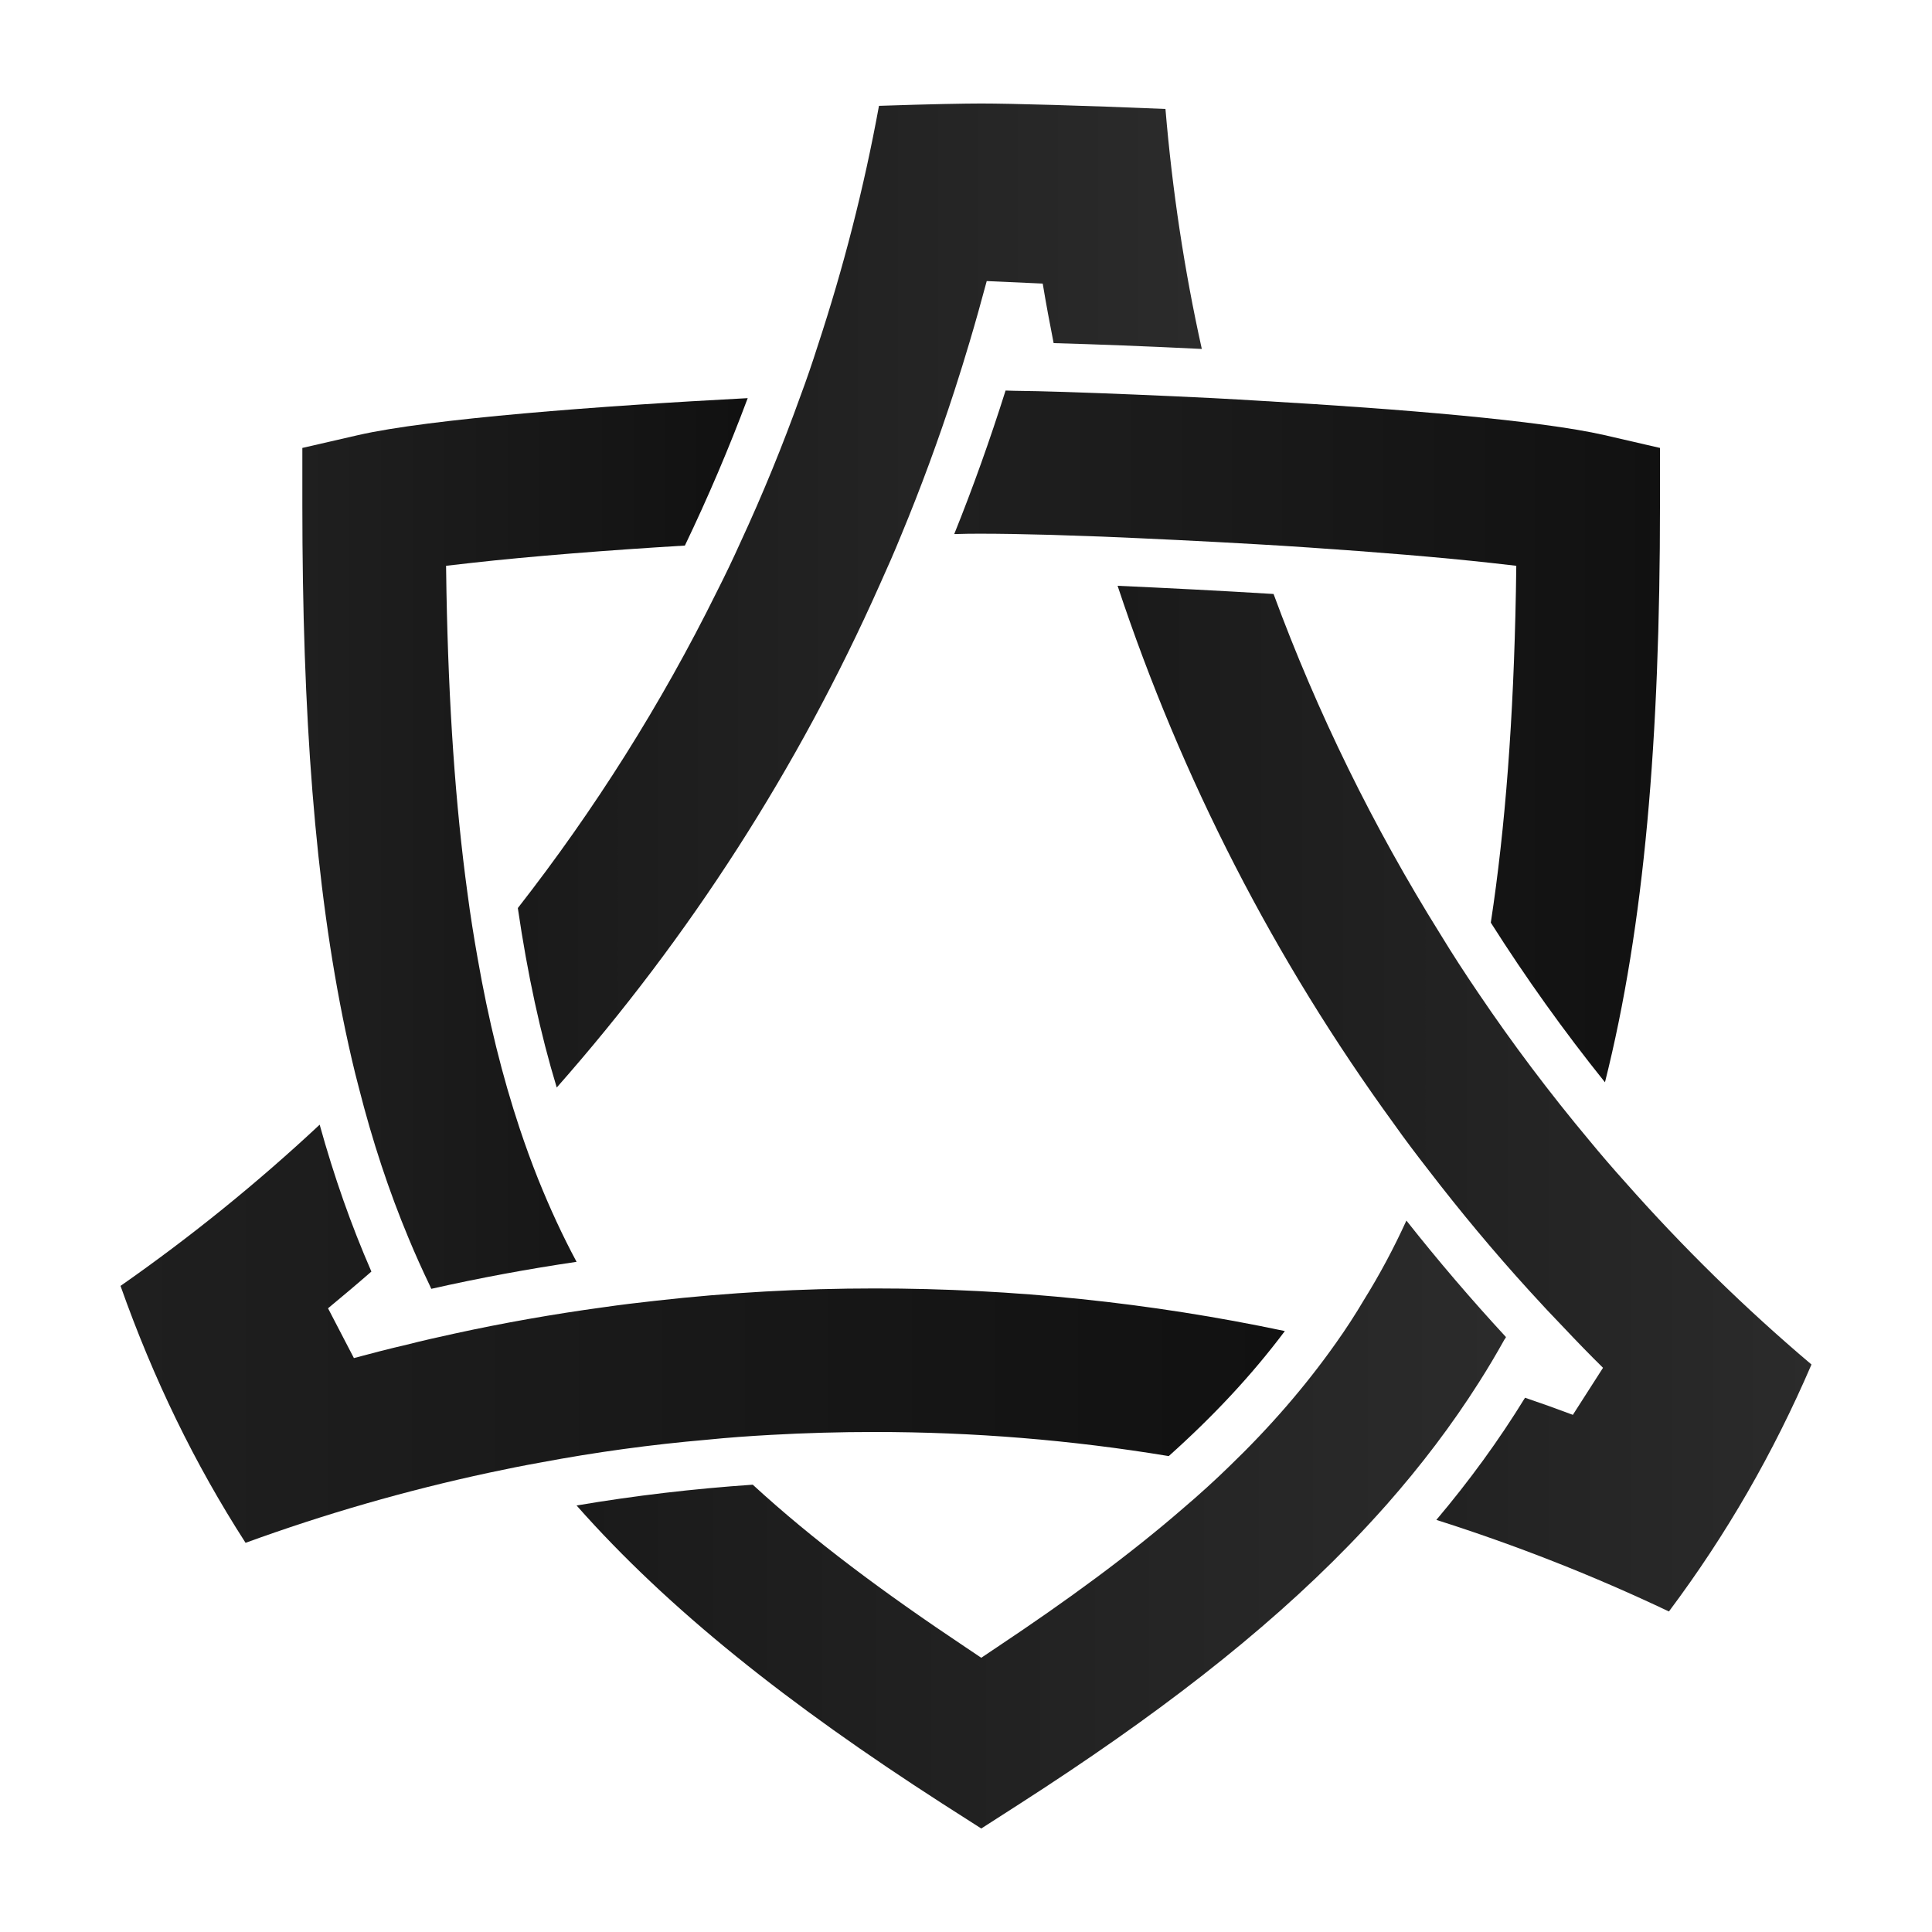
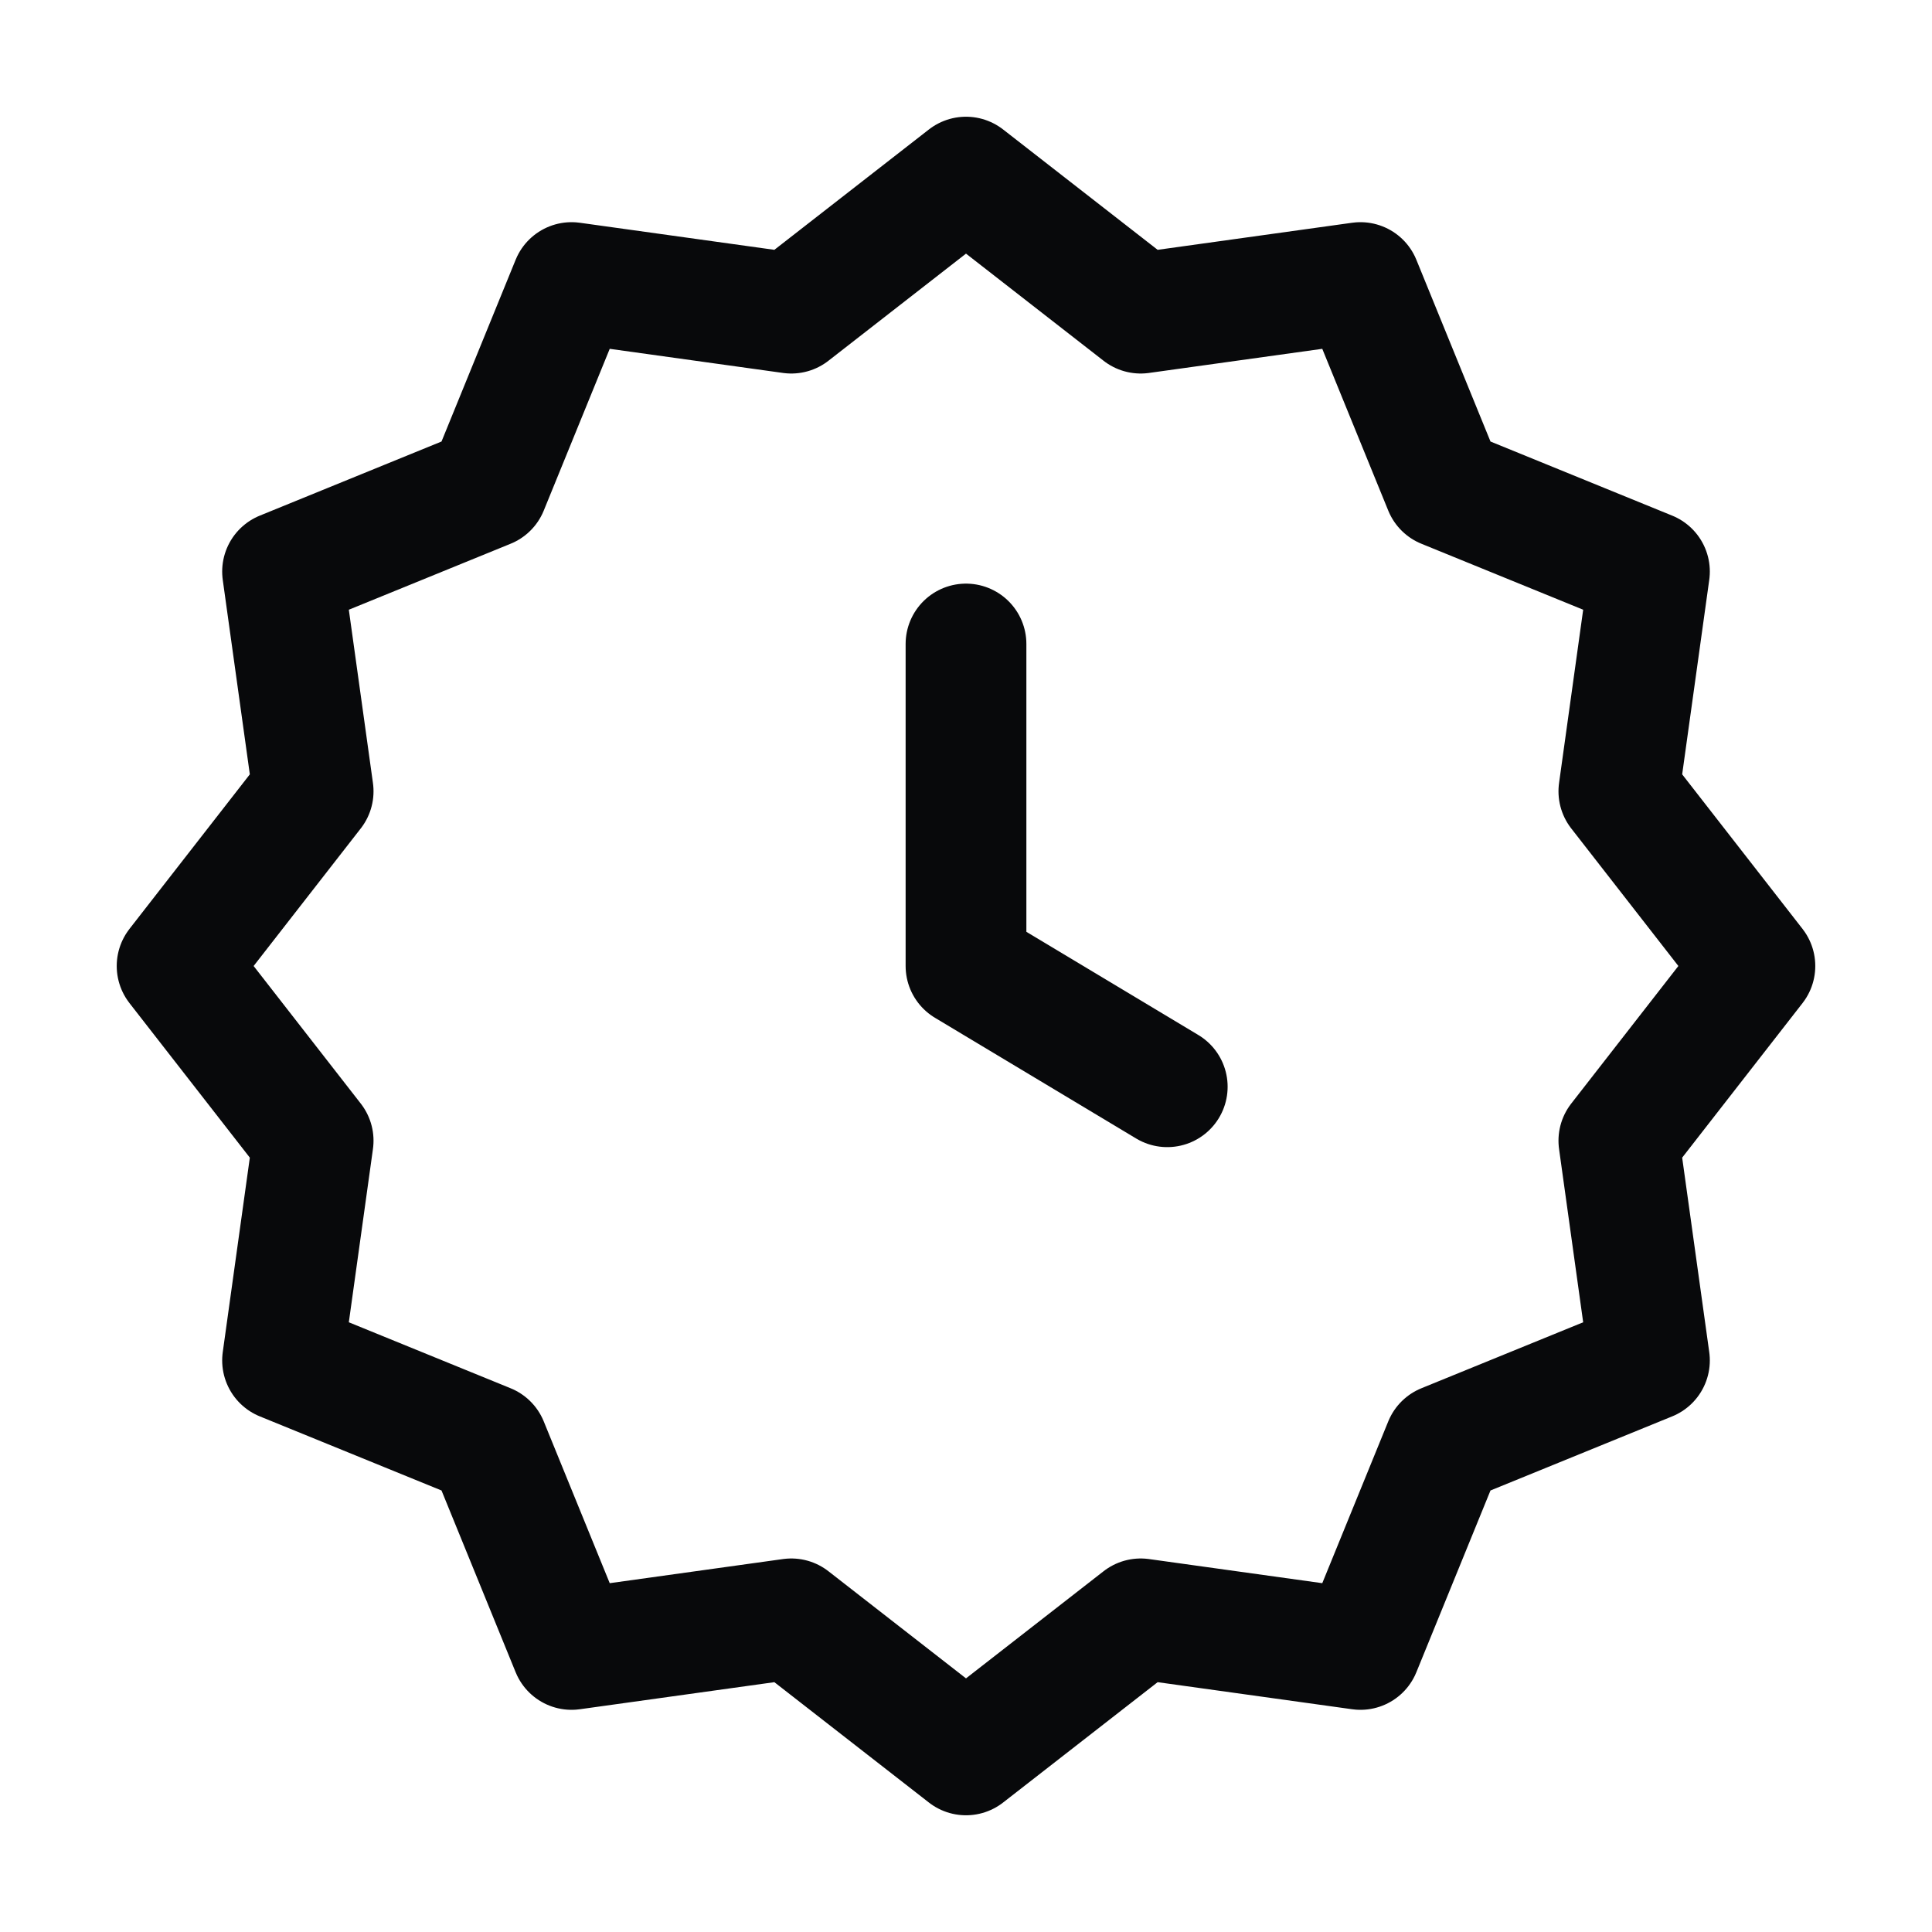
- <svg xmlns="http://www.w3.org/2000/svg" version="1.1" width="64" height="64" viewBox="356.822 256.538 464.864 464.864" xml:space="preserve">
-   <defs>
- </defs>
-   <g transform="matrix(1 0 0 1 640 512)" id="background-logo">
-     <rect style="stroke: none; stroke-width: 0; stroke-dasharray: none; stroke-linecap: butt; stroke-dashoffset: 0; stroke-linejoin: miter; stroke-miterlimit: 4; fill: rgb(255,255,255); fill-opacity: 0; fill-rule: nonzero; opacity: 1;" paint-order="stroke" x="-640" y="-512" rx="0" ry="0" width="1280" height="1024" />
-   </g>
-   <g transform="matrix(1.819704 0 0 1.819704 589.254 488.9697)" id="logo-logo">
-     <g style="" paint-order="stroke">
-       <g transform="matrix(1.167892 0 0 -1.167892 -58.30817 -16.19924)">
-         <linearGradient id="SVGID_25_2903" gradientUnits="userSpaceOnUse" gradientTransform="matrix(1 0 0 1 86.497 92.27)" x1="0" y1="0" x2="50" y2="0">
-           <stop offset="0%" style="stop-color:rgb(31,31,31);stop-opacity: 1" />
-           <stop offset="100%" style="stop-color:rgb(17,17,17);stop-opacity: 1" />
-         </linearGradient>
-         <path style="stroke: none; stroke-width: 1; stroke-dasharray: none; stroke-linecap: butt; stroke-dashoffset: 0; stroke-linejoin: miter; stroke-miterlimit: 4; fill: url(#SVGID_25_2903); fill-rule: nonzero; opacity: 1;" paint-order="stroke" transform=" translate(-111.7085, -142.691)" d="M 92.817 188.928 L 86.497 187.475 L 86.497 181.001 C 86.497 157.399 87.907 138.001 91.385 121.463 L 91.385 121.463 C 91.848 119.286 92.334 117.149 92.884 115.08 L 92.884 115.08 C 94.424 109.004 96.296 103.344 98.521 98.014 L 98.521 98.014 C 99.268 96.211 100.061 94.451 100.896 92.708 L 100.896 92.708 C 100.964 92.553 101.029 92.4 101.096 92.27 L 101.096 92.27 C 106.556 93.501 112.017 94.514 117.544 95.328 L 117.544 95.328 C 115.959 98.28 114.527 101.384 113.206 104.663 L 113.206 104.663 C 112.457 106.538 111.753 108.473 111.092 110.457 L 111.092 110.457 C 109.154 116.289 107.57 122.652 106.337 129.72 L 106.337 129.72 C 105.918 132.099 105.521 134.544 105.191 137.077 L 105.191 137.077 C 103.826 147.05 103.055 158.324 102.813 171.182 L 102.813 171.182 L 102.769 174.131 L 105.697 174.464 C 112.37 175.212 121.066 175.894 129.808 176.422 L 129.808 176.422 C 132.428 181.884 134.806 187.453 136.92 193.112 L 136.92 193.112 C 120.142 192.233 100.896 190.777 92.817 188.928" stroke-linecap="round" />
-       </g>
-       <g transform="matrix(1.167892 0 0 -1.167892 9.953358 73.85339)">
-         <linearGradient id="SVGID_26_2904" gradientUnits="userSpaceOnUse" gradientTransform="matrix(1 0 0 1 117.544 31.17)" x1="0" y1="0" x2="105" y2="0">
-           <stop offset="0%" style="stop-color:rgb(26,26,26);stop-opacity: 1" />
-           <stop offset="100%" style="stop-color:rgb(43,43,43);stop-opacity: 1" />
-         </linearGradient>
-         <path style="stroke: none; stroke-width: 1; stroke-dasharray: none; stroke-linecap: butt; stroke-dashoffset: 0; stroke-linejoin: miter; stroke-miterlimit: 4; fill: url(#SVGID_26_2904); fill-rule: nonzero; opacity: 1;" paint-order="stroke" transform=" translate(-170.157, -65.584)" d="M 206.716 91.059 C 205.725 89.383 204.669 87.752 203.546 86.171 L 203.546 86.171 C 200.001 81.148 195.971 76.528 191.414 72.142 L 191.414 72.142 C 189.786 70.556 188.068 68.995 186.283 67.478 L 186.283 67.478 C 180.118 62.126 173.096 56.997 165.169 51.712 L 165.169 51.712 L 163.363 50.5 L 161.557 51.712 C 152.355 57.855 144.361 63.779 137.491 70.096 L 137.491 70.096 C 130.798 69.635 124.149 68.863 117.544 67.74 L 117.544 67.74 C 127.958 55.958 141.522 45.215 158.96 33.986 L 158.96 33.986 L 163.363 31.17 L 167.746 33.986 C 182.959 43.762 195.224 53.187 205.021 63.272 L 205.021 63.272 C 206.473 64.769 207.884 66.288 209.25 67.83 L 209.25 67.83 C 213.169 72.277 216.646 76.855 219.708 81.68 L 219.708 81.68 C 220.72 83.264 221.669 84.869 222.591 86.523 L 222.591 86.523 C 222.658 86.61 222.726 86.696 222.77 86.808 L 222.77 86.808 C 218.826 91.079 215.06 95.485 211.496 99.998 L 211.496 99.998 C 210.065 96.87 208.48 93.898 206.716 91.059" stroke-linecap="round" />
-       </g>
-       <g transform="matrix(1.167892 0 0 -1.167892 45.1034 -30.35643)">
-         <linearGradient id="SVGID_27_2905" gradientUnits="userSpaceOnUse" gradientTransform="matrix(1 0 0 1 160.302 115.653)" x1="0" y1="0" x2="80" y2="0">
-           <stop offset="0%" style="stop-color:rgb(31,31,31);stop-opacity: 1" />
-           <stop offset="100%" style="stop-color:rgb(17,17,17);stop-opacity: 1" />
-         </linearGradient>
-         <path style="stroke: none; stroke-width: 1; stroke-dasharray: none; stroke-linecap: butt; stroke-dashoffset: 0; stroke-linejoin: miter; stroke-miterlimit: 4; fill: url(#SVGID_27_2905); fill-rule: nonzero; opacity: 1;" paint-order="stroke" transform=" translate(-200.254, -154.813)" d="M 160.302 177.721 C 161.427 177.765 162.46 177.765 163.363 177.765 L 163.363 177.765 C 165.411 177.765 168.098 177.721 171.223 177.634 L 171.223 177.634 C 173.031 177.567 174.967 177.503 177.037 177.436 L 177.037 177.436 C 182.344 177.215 188.375 176.927 194.453 176.576 L 194.453 176.576 C 196.456 176.467 198.462 176.335 200.439 176.202 L 200.439 176.202 C 207.971 175.693 215.262 175.101 221.008 174.464 L 221.008 174.464 L 223.937 174.131 L 223.893 171.182 C 223.628 156.871 222.703 144.519 221.052 133.731 L 221.052 133.731 C 225.015 127.477 229.329 121.443 233.977 115.653 L 233.977 115.653 C 238.446 133.421 240.206 154.559 240.206 181.001 L 240.206 181.001 L 240.206 187.475 L 233.91 188.928 C 226.687 190.581 210.681 191.901 195.401 192.783 L 195.401 192.783 C 193.462 192.914 191.524 193.001 189.63 193.112 L 189.63 193.112 C 183.423 193.42 177.543 193.66 172.721 193.817 L 172.721 193.817 C 170.629 193.883 168.713 193.928 167.064 193.945 L 167.064 193.945 C 166.732 193.945 166.422 193.973 166.115 193.973 L 166.115 193.973 C 164.376 188.464 162.439 183.029 160.302 177.721" stroke-linecap="round" />
-       </g>
-       <g transform="matrix(1.167892 0 0 -1.167892 65.91932 17.53823)">
-         <linearGradient id="SVGID_28_2906" gradientUnits="userSpaceOnUse" gradientTransform="matrix(1 0 0 1 178.797 55.741)" x1="0" y1="0" x2="79" y2="0">
-           <stop offset="0%" style="stop-color:rgb(26,26,26);stop-opacity: 1" />
-           <stop offset="100%" style="stop-color:rgb(43,43,43);stop-opacity: 1" />
-         </linearGradient>
-         <path style="stroke: none; stroke-width: 1; stroke-dasharray: none; stroke-linecap: butt; stroke-dashoffset: 0; stroke-linejoin: miter; stroke-miterlimit: 4; fill: url(#SVGID_28_2906); fill-rule: nonzero; opacity: 1;" paint-order="stroke" transform=" translate(-218.0775, -113.8035)" d="M 210.088 110.942 C 211.32 109.199 212.619 107.484 213.941 105.786 L 213.941 105.786 C 217.574 101.055 221.423 96.429 225.477 91.982 L 225.477 91.982 C 226.753 90.573 228.053 89.187 229.373 87.822 L 229.373 87.822 C 230.804 86.303 232.256 84.806 233.756 83.33 L 233.756 83.33 L 230.342 78.003 C 228.535 78.684 226.753 79.322 224.927 79.94 L 224.927 79.94 C 221.977 75.137 218.63 70.538 214.887 66.109 L 214.887 66.109 C 223.893 63.249 232.698 59.791 241.218 55.741 L 241.218 55.741 C 247.76 64.483 253.045 73.685 257.358 83.702 L 257.358 83.702 C 249.807 90.088 242.76 97.004 236.264 104.357 L 236.264 104.357 C 234.857 105.92 233.492 107.507 232.17 109.113 L 232.17 109.113 C 227.7 114.463 223.519 120.012 219.641 125.759 L 219.641 125.759 C 218.145 127.96 216.714 130.161 215.348 132.407 L 215.348 132.407 C 207.753 144.564 201.412 157.486 196.456 170.939 L 196.456 170.939 C 190.378 171.313 184.261 171.62 178.797 171.866 L 178.797 171.866 C 186.043 150.022 196.568 129.524 210.088 110.942" stroke-linecap="round" />
-       </g>
-       <g transform="matrix(1.167892 0 0 -1.167892 -34.81719 48.62693)">
-         <linearGradient id="SVGID_29_2907" gradientUnits="userSpaceOnUse" gradientTransform="matrix(1 0 0 1 65.911 63.514)" x1="0" y1="0" x2="132" y2="0">
-           <stop offset="0%" style="stop-color:rgb(31,31,31);stop-opacity: 1" />
-           <stop offset="100%" style="stop-color:rgb(17,17,17);stop-opacity: 1" />
-         </linearGradient>
-         <path style="stroke: none; stroke-width: 1; stroke-dasharray: none; stroke-linecap: butt; stroke-dashoffset: 0; stroke-linejoin: miter; stroke-miterlimit: 4; fill: url(#SVGID_29_2907); fill-rule: nonzero; opacity: 1;" paint-order="stroke" transform=" translate(-131.8225, -87.184)" d="M 65.911 92.602 C 69.655 82.031 74.299 72.473 80.068 63.514 L 80.068 63.514 C 89.074 66.794 98.256 69.437 107.57 71.438 L 107.57 71.438 C 109.53 71.859 111.488 72.255 113.469 72.607 L 113.469 72.607 C 119.679 73.775 125.955 74.635 132.273 75.182 L 132.273 75.182 C 134.695 75.428 137.119 75.601 139.561 75.735 L 139.561 75.735 C 143.459 75.953 147.379 76.062 151.297 76.062 L 151.297 76.062 C 162.417 76.062 173.557 75.16 184.59 73.333 L 184.59 73.333 C 189.607 77.824 193.971 82.47 197.734 87.489 L 197.734 87.489 C 182.517 90.705 166.998 92.314 151.32 92.314 L 151.32 92.314 C 143.04 92.314 134.762 91.852 126.55 90.926 L 126.55 90.926 C 124.523 90.705 122.52 90.462 120.538 90.176 L 120.538 90.176 C 114.901 89.406 109.287 88.417 103.738 87.206 L 103.738 87.206 C 101.933 86.808 100.127 86.411 98.321 85.947 L 98.321 85.947 C 96.318 85.486 94.314 84.959 92.334 84.431 L 92.334 84.431 L 89.405 90.066 C 91.056 91.434 92.706 92.82 94.314 94.227 L 94.314 94.227 C 92.025 99.471 90.088 104.977 88.458 110.854 L 88.458 110.854 C 81.411 104.27 73.881 98.169 65.911 92.602" stroke-linecap="round" />
-       </g>
-       <g transform="matrix(1.167892 0 0 -1.167892 -14.03923 -48.98781)">
-         <linearGradient id="SVGID_30_2908" gradientUnits="userSpaceOnUse" gradientTransform="matrix(1 0 0 1 110.894 115.061)" x1="0" y1="0" x2="77" y2="0">
-           <stop offset="0%" style="stop-color:rgb(26,26,26);stop-opacity: 1" />
-           <stop offset="100%" style="stop-color:rgb(43,43,43);stop-opacity: 1" />
-         </linearGradient>
-         <path style="stroke: none; stroke-width: 1; stroke-dasharray: none; stroke-linecap: butt; stroke-dashoffset: 0; stroke-linejoin: miter; stroke-miterlimit: 4; fill: url(#SVGID_30_2908); fill-rule: nonzero; opacity: 1;" paint-order="stroke" transform=" translate(-149.6135, -170.766)" d="M 151.782 226.206 C 150.087 216.934 147.752 207.845 144.824 198.967 L 144.824 198.967 C 144.229 197.098 143.59 195.224 142.907 193.397 L 142.907 193.397 C 140.882 187.76 138.615 182.213 136.104 176.796 L 136.104 176.796 C 135.245 174.883 134.345 173.009 133.396 171.139 L 133.396 171.139 C 127.145 158.5 119.591 146.519 110.894 135.379 L 110.894 135.379 C 111.994 127.87 113.449 121.155 115.298 115.061 L 115.298 115.061 C 130.336 132.099 142.644 151.257 151.87 171.994 L 151.87 171.994 C 152.707 173.844 153.523 175.693 154.292 177.59 L 154.292 177.59 C 156.515 182.939 158.52 188.4 160.324 193.945 L 160.324 193.945 C 160.919 195.777 161.492 197.626 162.042 199.476 L 162.042 199.476 C 162.725 201.766 163.363 204.057 163.981 206.367 L 163.981 206.367 L 170.321 206.082 C 170.697 203.814 171.115 201.566 171.556 199.342 L 171.556 199.342 C 176.222 199.213 182.057 198.99 188.333 198.682 L 188.333 198.682 C 186.35 207.599 184.987 216.672 184.216 225.853 L 184.216 225.853 C 174.813 226.247 166.646 226.471 163.363 226.471 L 163.363 226.471 C 161.58 226.471 157.594 226.404 151.782 226.206" stroke-linecap="round" />
-       </g>
-     </g>
-   </g>
+ <svg xmlns="http://www.w3.org/2000/svg" viewBox="0 0 24 24" fill="none" stroke="#08090b" stroke-width="1.5" stroke-linecap="round" stroke-linejoin="round">
+   <path d="M12 2.2L14.17 3.89L16.9 3.51L17.94 6.06L20.49 7.1L20.11 9.83L21.8 12L20.11 14.17L20.49 16.9L17.94 17.94L16.9 20.49L14.17 20.11L12 21.8L9.83 20.11L7.1 20.49L6.06 17.94L3.51 16.9L3.89 14.17L2.2 12L3.89 9.83L3.51 7.1L6.06 6.06L7.1 3.51L9.83 3.89z" />
+   <path d="M12 8v4l2.5 1.5" />
</svg>
